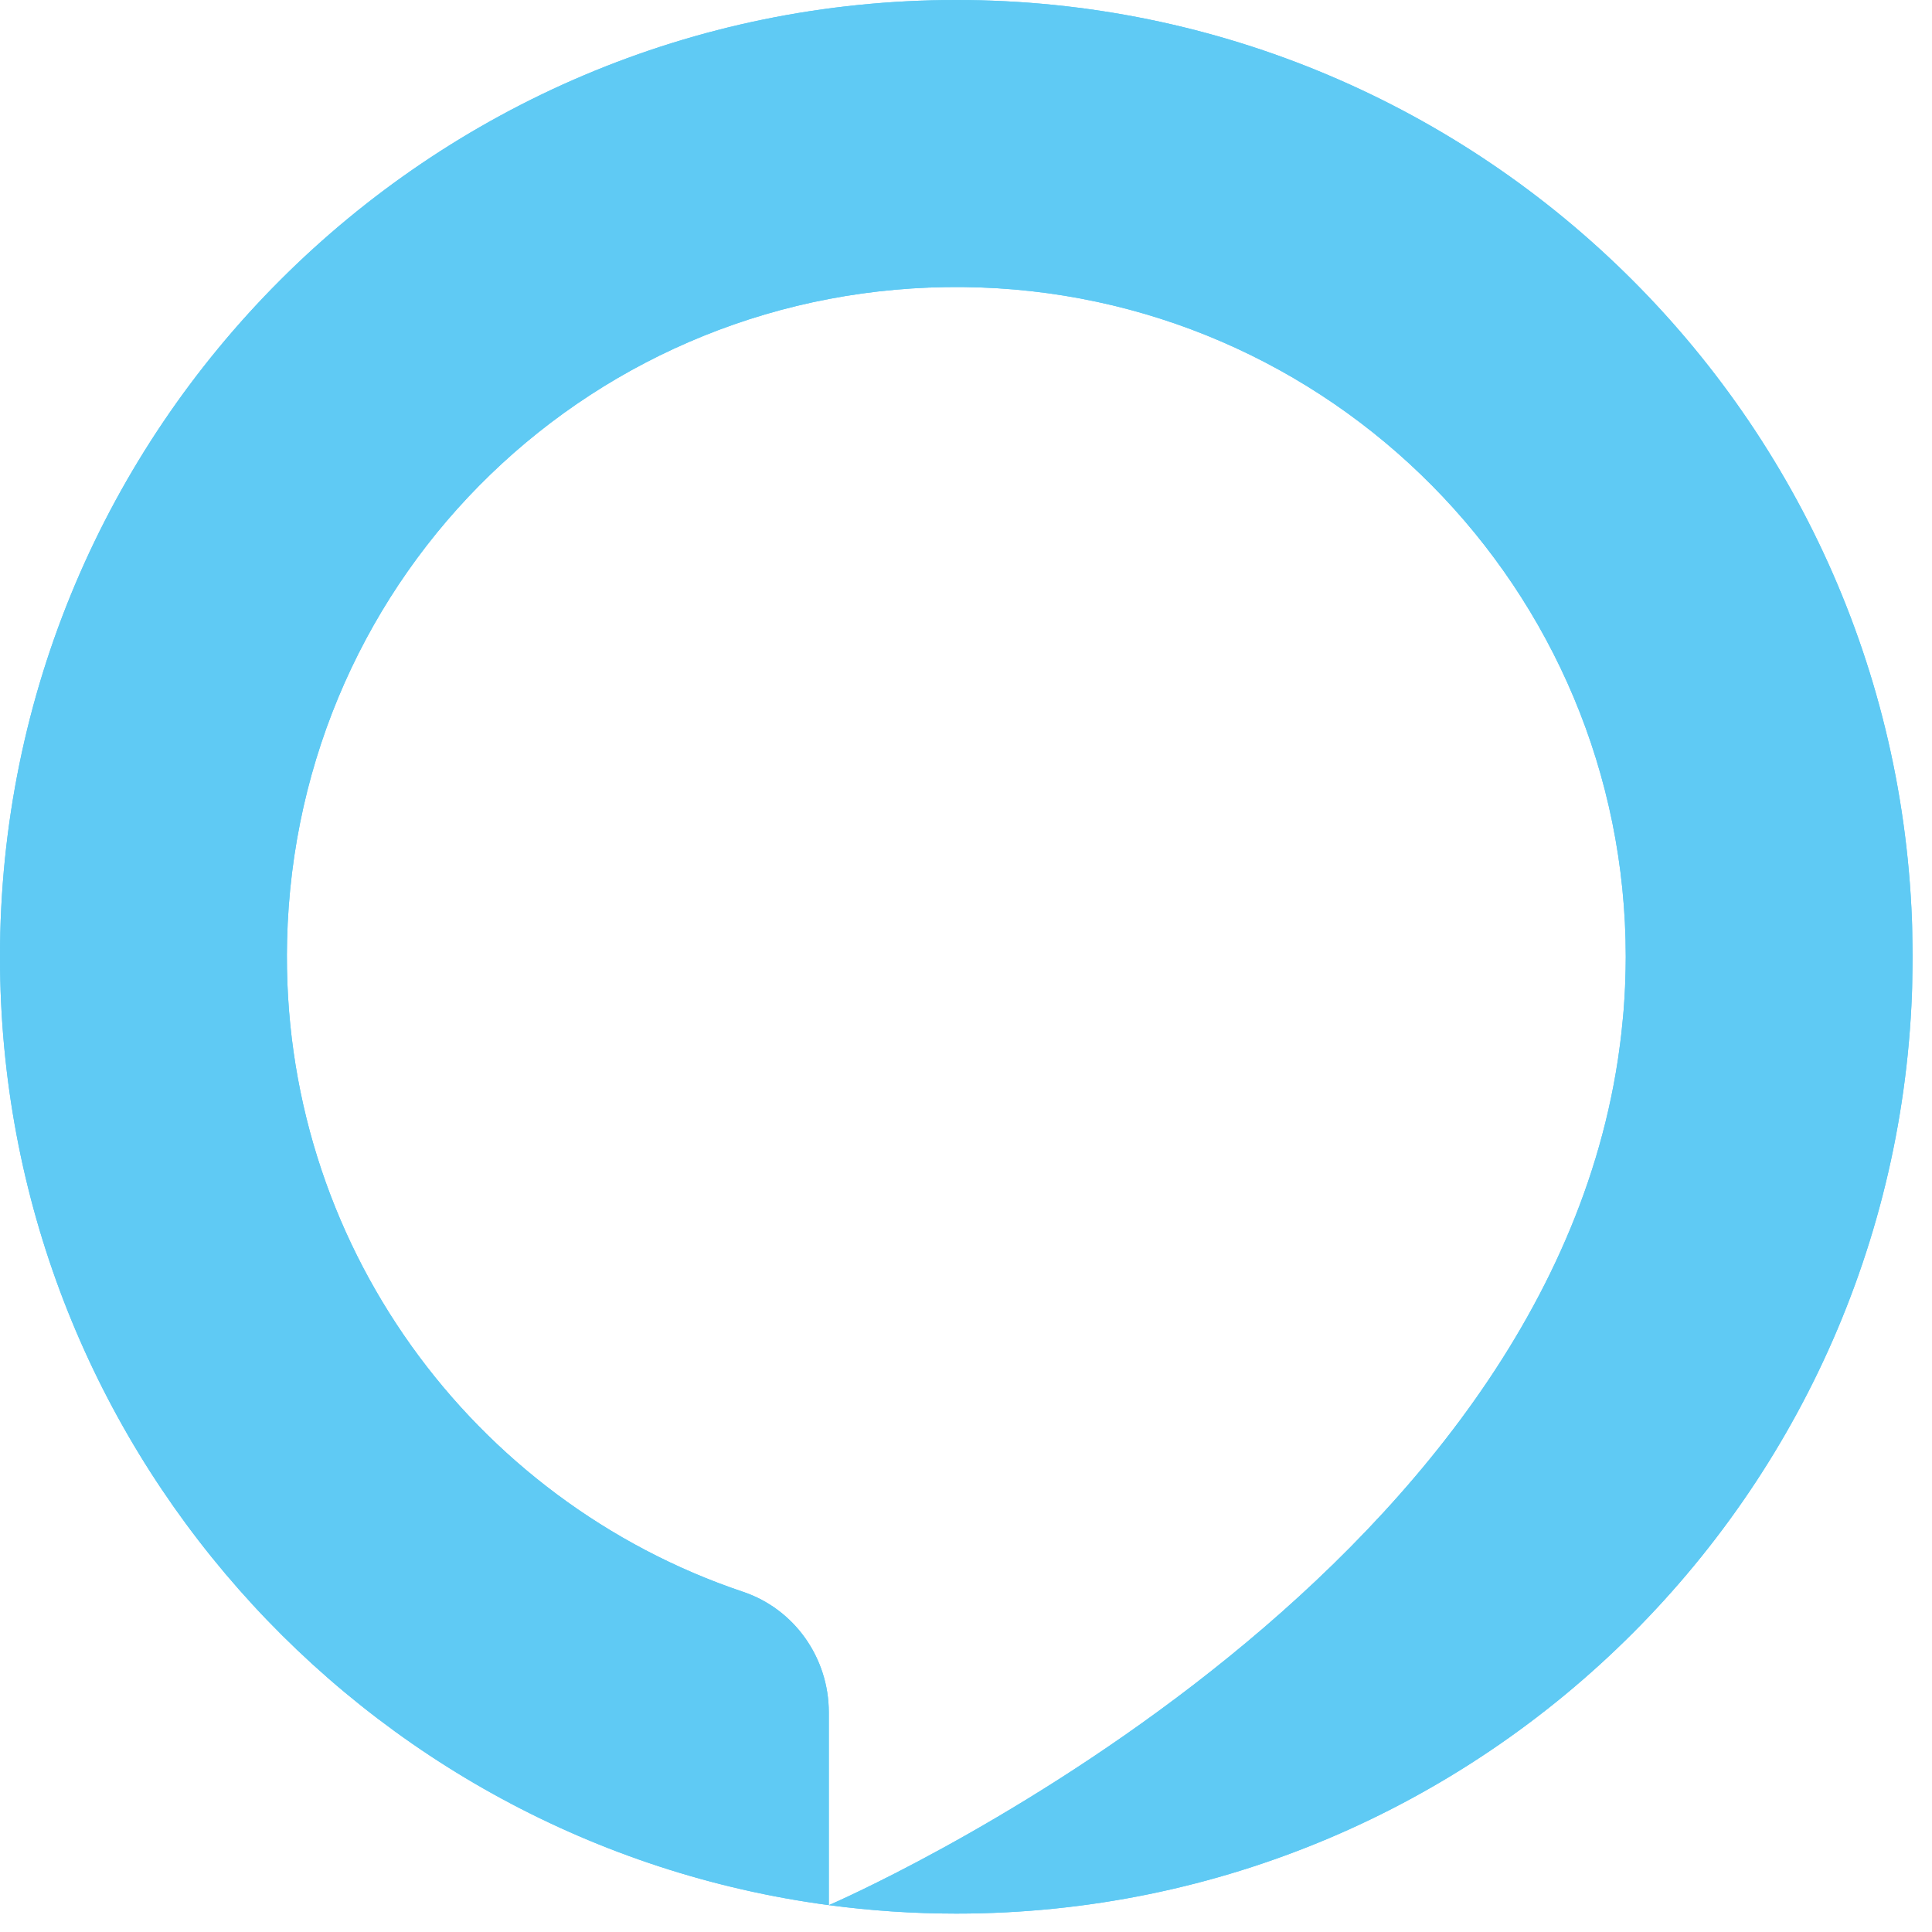
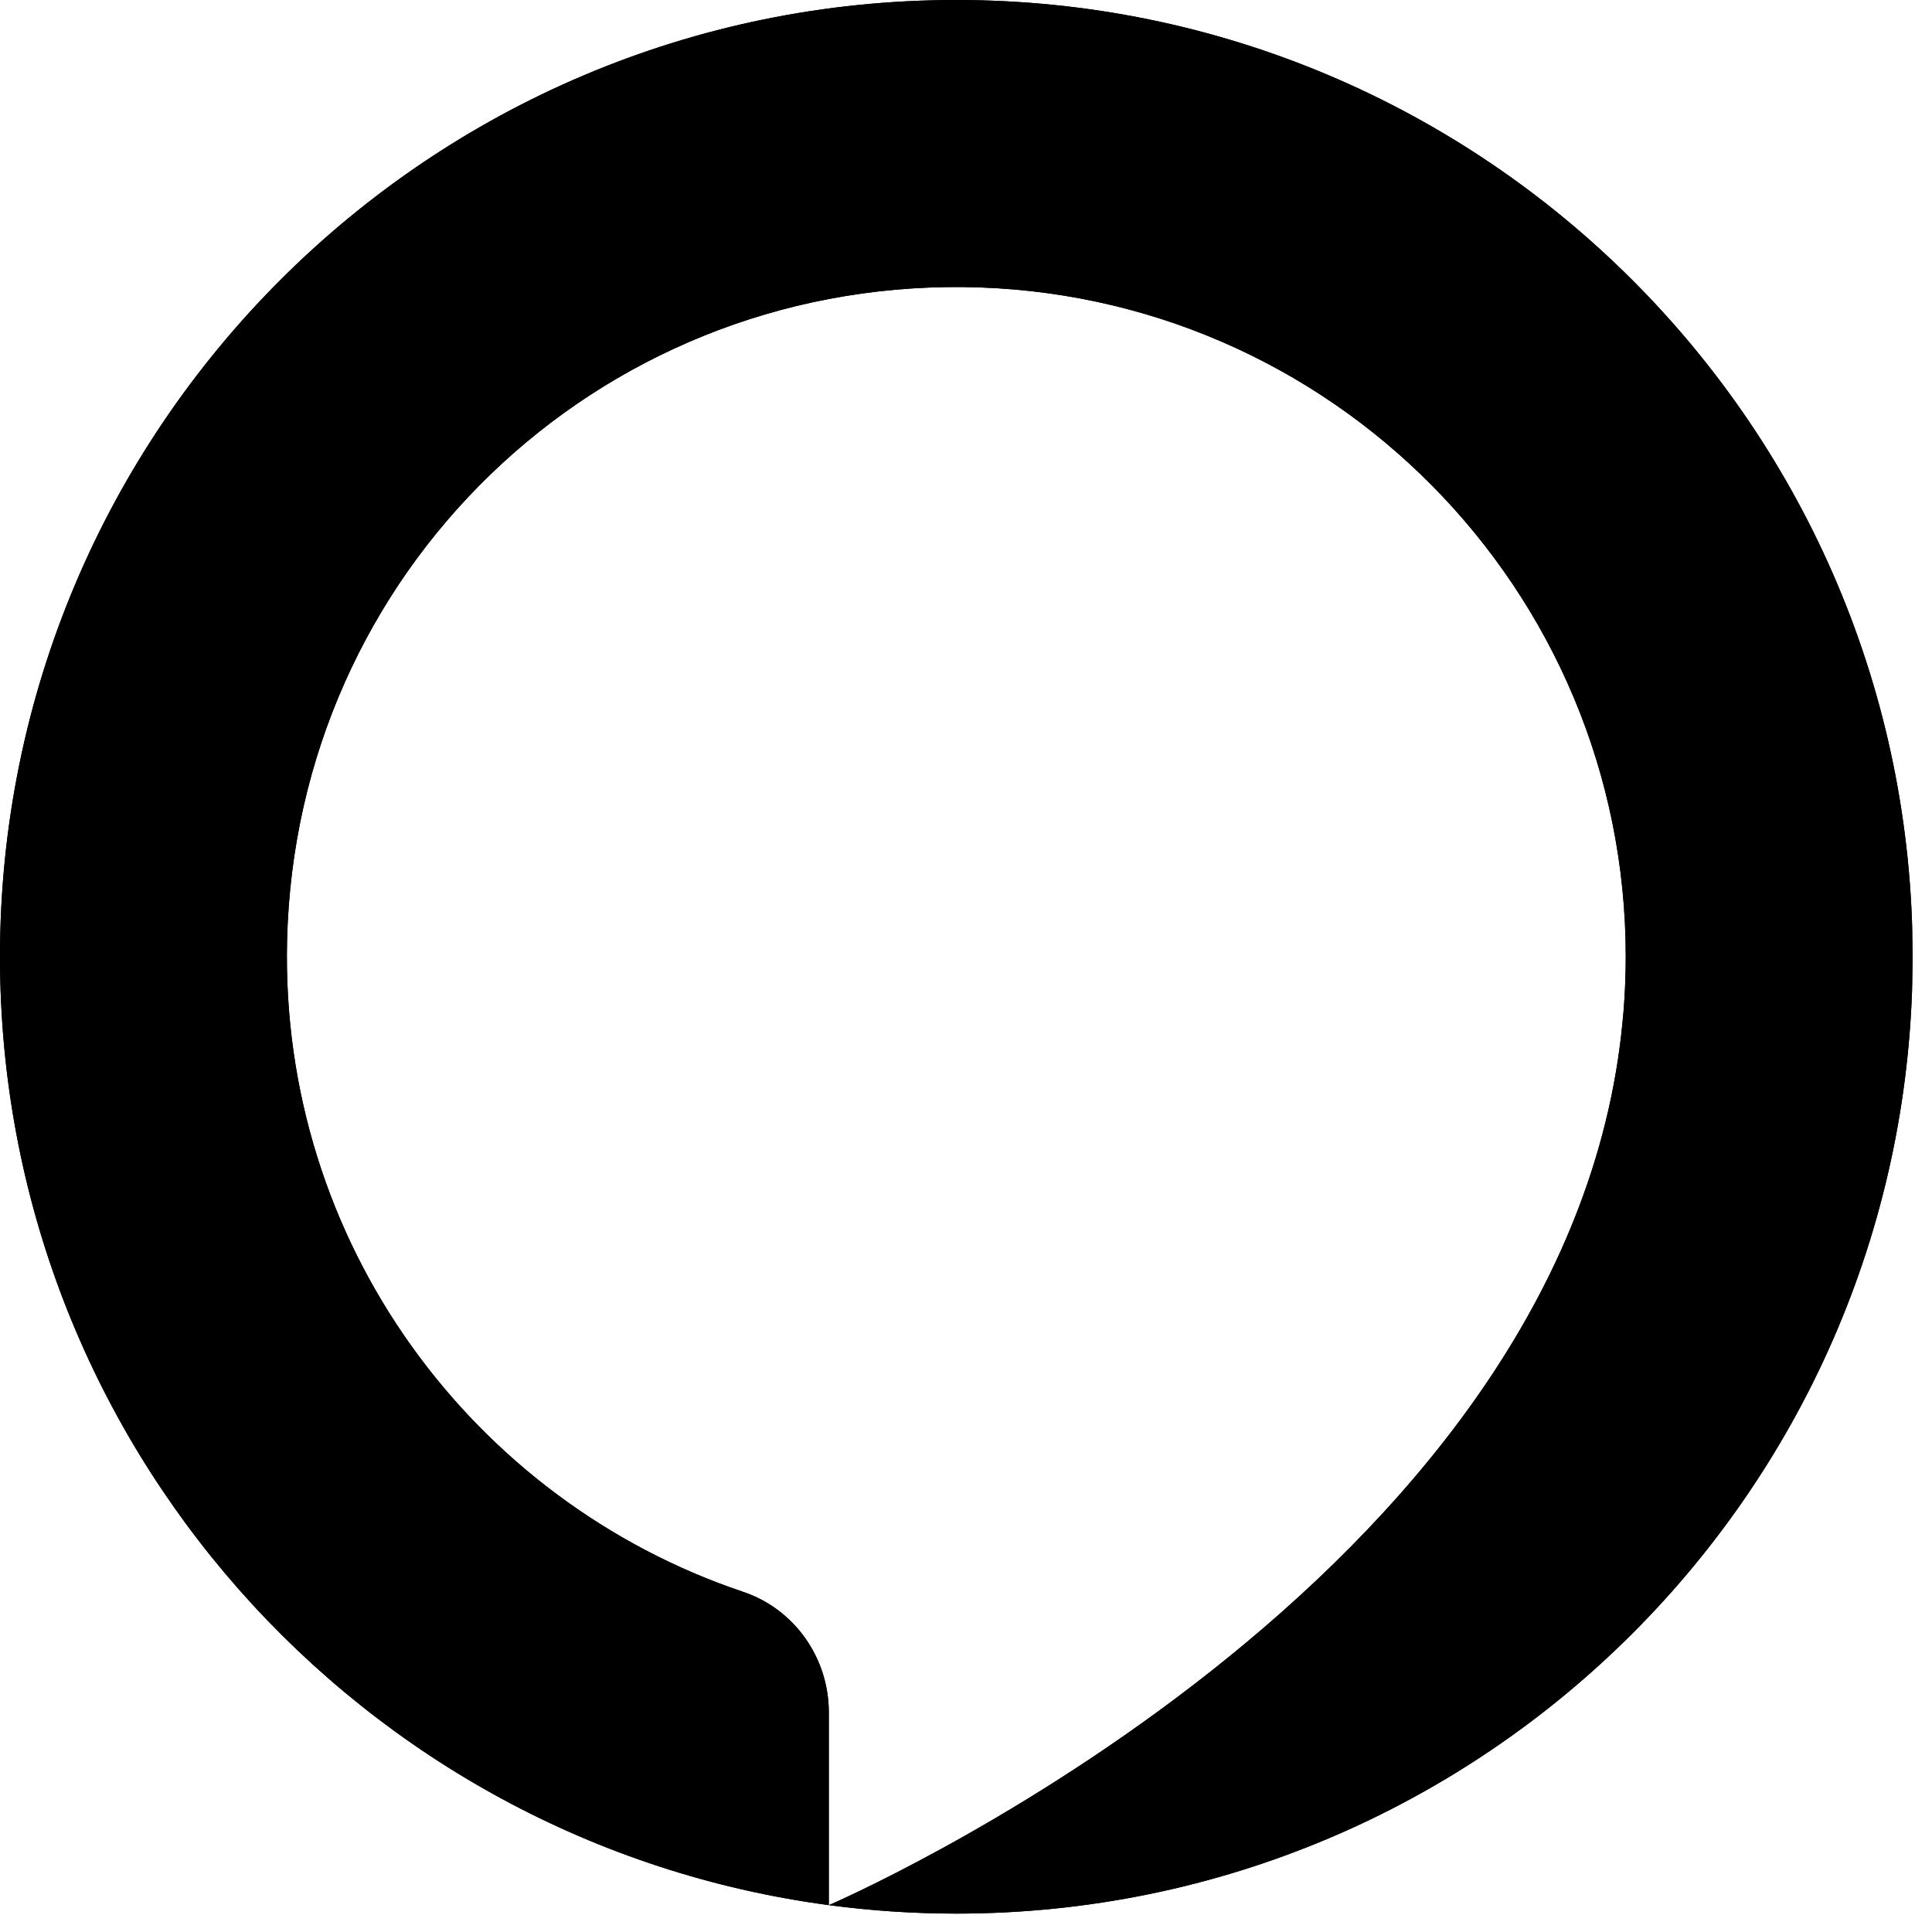
<svg xmlns="http://www.w3.org/2000/svg" viewBox="0 0 175 175" height="18px" width="18px" xml:space="preserve" id="svg2" version="1.1">
  <defs id="defs6">
    <clipPath id="clipPath22" clipPathUnits="userSpaceOnUse">
      <path id="path20" d="M 0,0 H 1299 V 1300 H 0 Z" />
    </clipPath>
    <clipPath id="clipPath28" clipPathUnits="userSpaceOnUse">
      <path style="clip-rule:evenodd" id="path26" d="M 649.672,1300 C 290.871,1300 -0.004,1008.98 -0.004,650 -0.004,320.398 245.207,48.129 563.055,5.762 V 136.738 c 0,36.934 -23.282,70.133 -58.274,81.871 -183.39,61.629 -314.582,237.016 -309.754,442.352 5.883,249.992 209.418,446.539 459.336,444.019 249.004,-2.52 450.087,-205.257 450.087,-454.98 0,-5.691 -0.14,-11.355 -0.35,-16.992 -0.05,-1.262 -0.09,-2.528 -0.14,-3.797 -0.24,-5.234 -0.56,-10.461 -0.97,-15.656 -0.13,-1.653 -0.29,-3.301 -0.44,-4.942 -0.32,-3.633 -0.69,-7.226 -1.1,-10.82 -0.46,-4.094 -0.99,-8.145 -1.56,-12.188 -0.25,-1.843 -0.5,-3.691 -0.78,-5.527 C 1043.43,213.121 565.727,6.871 563.109,5.75 591.434,1.98 620.324,0 649.672,0 c 358.808,0 649.678,291.012 649.678,650 0,358.98 -290.87,650 -649.678,650" />
    </clipPath>
  </defs>
  <g transform="matrix(1.333333,0,0,-1.333333,0,173.3333)" id="g10">
    <g transform="scale(0.1)" id="g12">
-       <path id="path14" style="fill:#5fcaf4;fill-opacity:1;fill-rule:evenodd;stroke:none" d="M 649.672,1300 C 290.871,1300 -0.004,1008.98 -0.004,650 -0.004,320.398 245.207,48.129 563.055,5.762 V 136.738 c 0,36.934 -23.282,70.133 -58.274,81.871 -183.39,61.629 -314.582,237.016 -309.754,442.352 5.883,249.992 209.418,446.539 459.336,444.019 249.004,-2.52 450.087,-205.257 450.087,-454.98 0,-5.691 -0.14,-11.355 -0.35,-16.992 -0.05,-1.262 -0.09,-2.528 -0.14,-3.797 -0.24,-5.234 -0.56,-10.461 -0.97,-15.656 -0.13,-1.653 -0.29,-3.301 -0.44,-4.942 -0.32,-3.633 -0.69,-7.226 -1.1,-10.82 -0.46,-4.094 -0.99,-8.145 -1.56,-12.188 -0.25,-1.843 -0.5,-3.691 -0.78,-5.527 C 1043.43,213.121 565.727,6.871 563.109,5.75 591.434,1.98 620.324,0 649.672,0 c 358.808,0 649.678,291.012 649.678,650 0,358.98 -290.87,650 -649.678,650" />
+       <path id="path14" style="fill:currentColor;fill-opacity:1;fill-rule:evenodd;stroke:none" d="M 649.672,1300 C 290.871,1300 -0.004,1008.98 -0.004,650 -0.004,320.398 245.207,48.129 563.055,5.762 V 136.738 c 0,36.934 -23.282,70.133 -58.274,81.871 -183.39,61.629 -314.582,237.016 -309.754,442.352 5.883,249.992 209.418,446.539 459.336,444.019 249.004,-2.52 450.087,-205.257 450.087,-454.98 0,-5.691 -0.14,-11.355 -0.35,-16.992 -0.05,-1.262 -0.09,-2.528 -0.14,-3.797 -0.24,-5.234 -0.56,-10.461 -0.97,-15.656 -0.13,-1.653 -0.29,-3.301 -0.44,-4.942 -0.32,-3.633 -0.69,-7.226 -1.1,-10.82 -0.46,-4.094 -0.99,-8.145 -1.56,-12.188 -0.25,-1.843 -0.5,-3.691 -0.78,-5.527 C 1043.43,213.121 565.727,6.871 563.109,5.75 591.434,1.98 620.324,0 649.672,0 c 358.808,0 649.678,291.012 649.678,650 0,358.98 -290.87,650 -649.678,650" />
      <g id="g16">
        <g clip-path="url(#clipPath22)" id="g18">
          <g clip-path="url(#clipPath28)" id="g24">
-             <path id="path30" style="fill:#5fcaf4;fill-opacity:1;fill-rule:nonzero;stroke:none" d="M -98.641,-98.641 H 1397.99 V 1398.64 H -98.641 V -98.641" />
+             <path id="path30" style="fill:currentColor;fill-opacity:1;fill-rule:nonzero;stroke:none" d="M -98.641,-98.641 H 1397.99 V 1398.64 H -98.641 V -98.641" />
          </g>
        </g>
      </g>
    </g>
  </g>
</svg>
